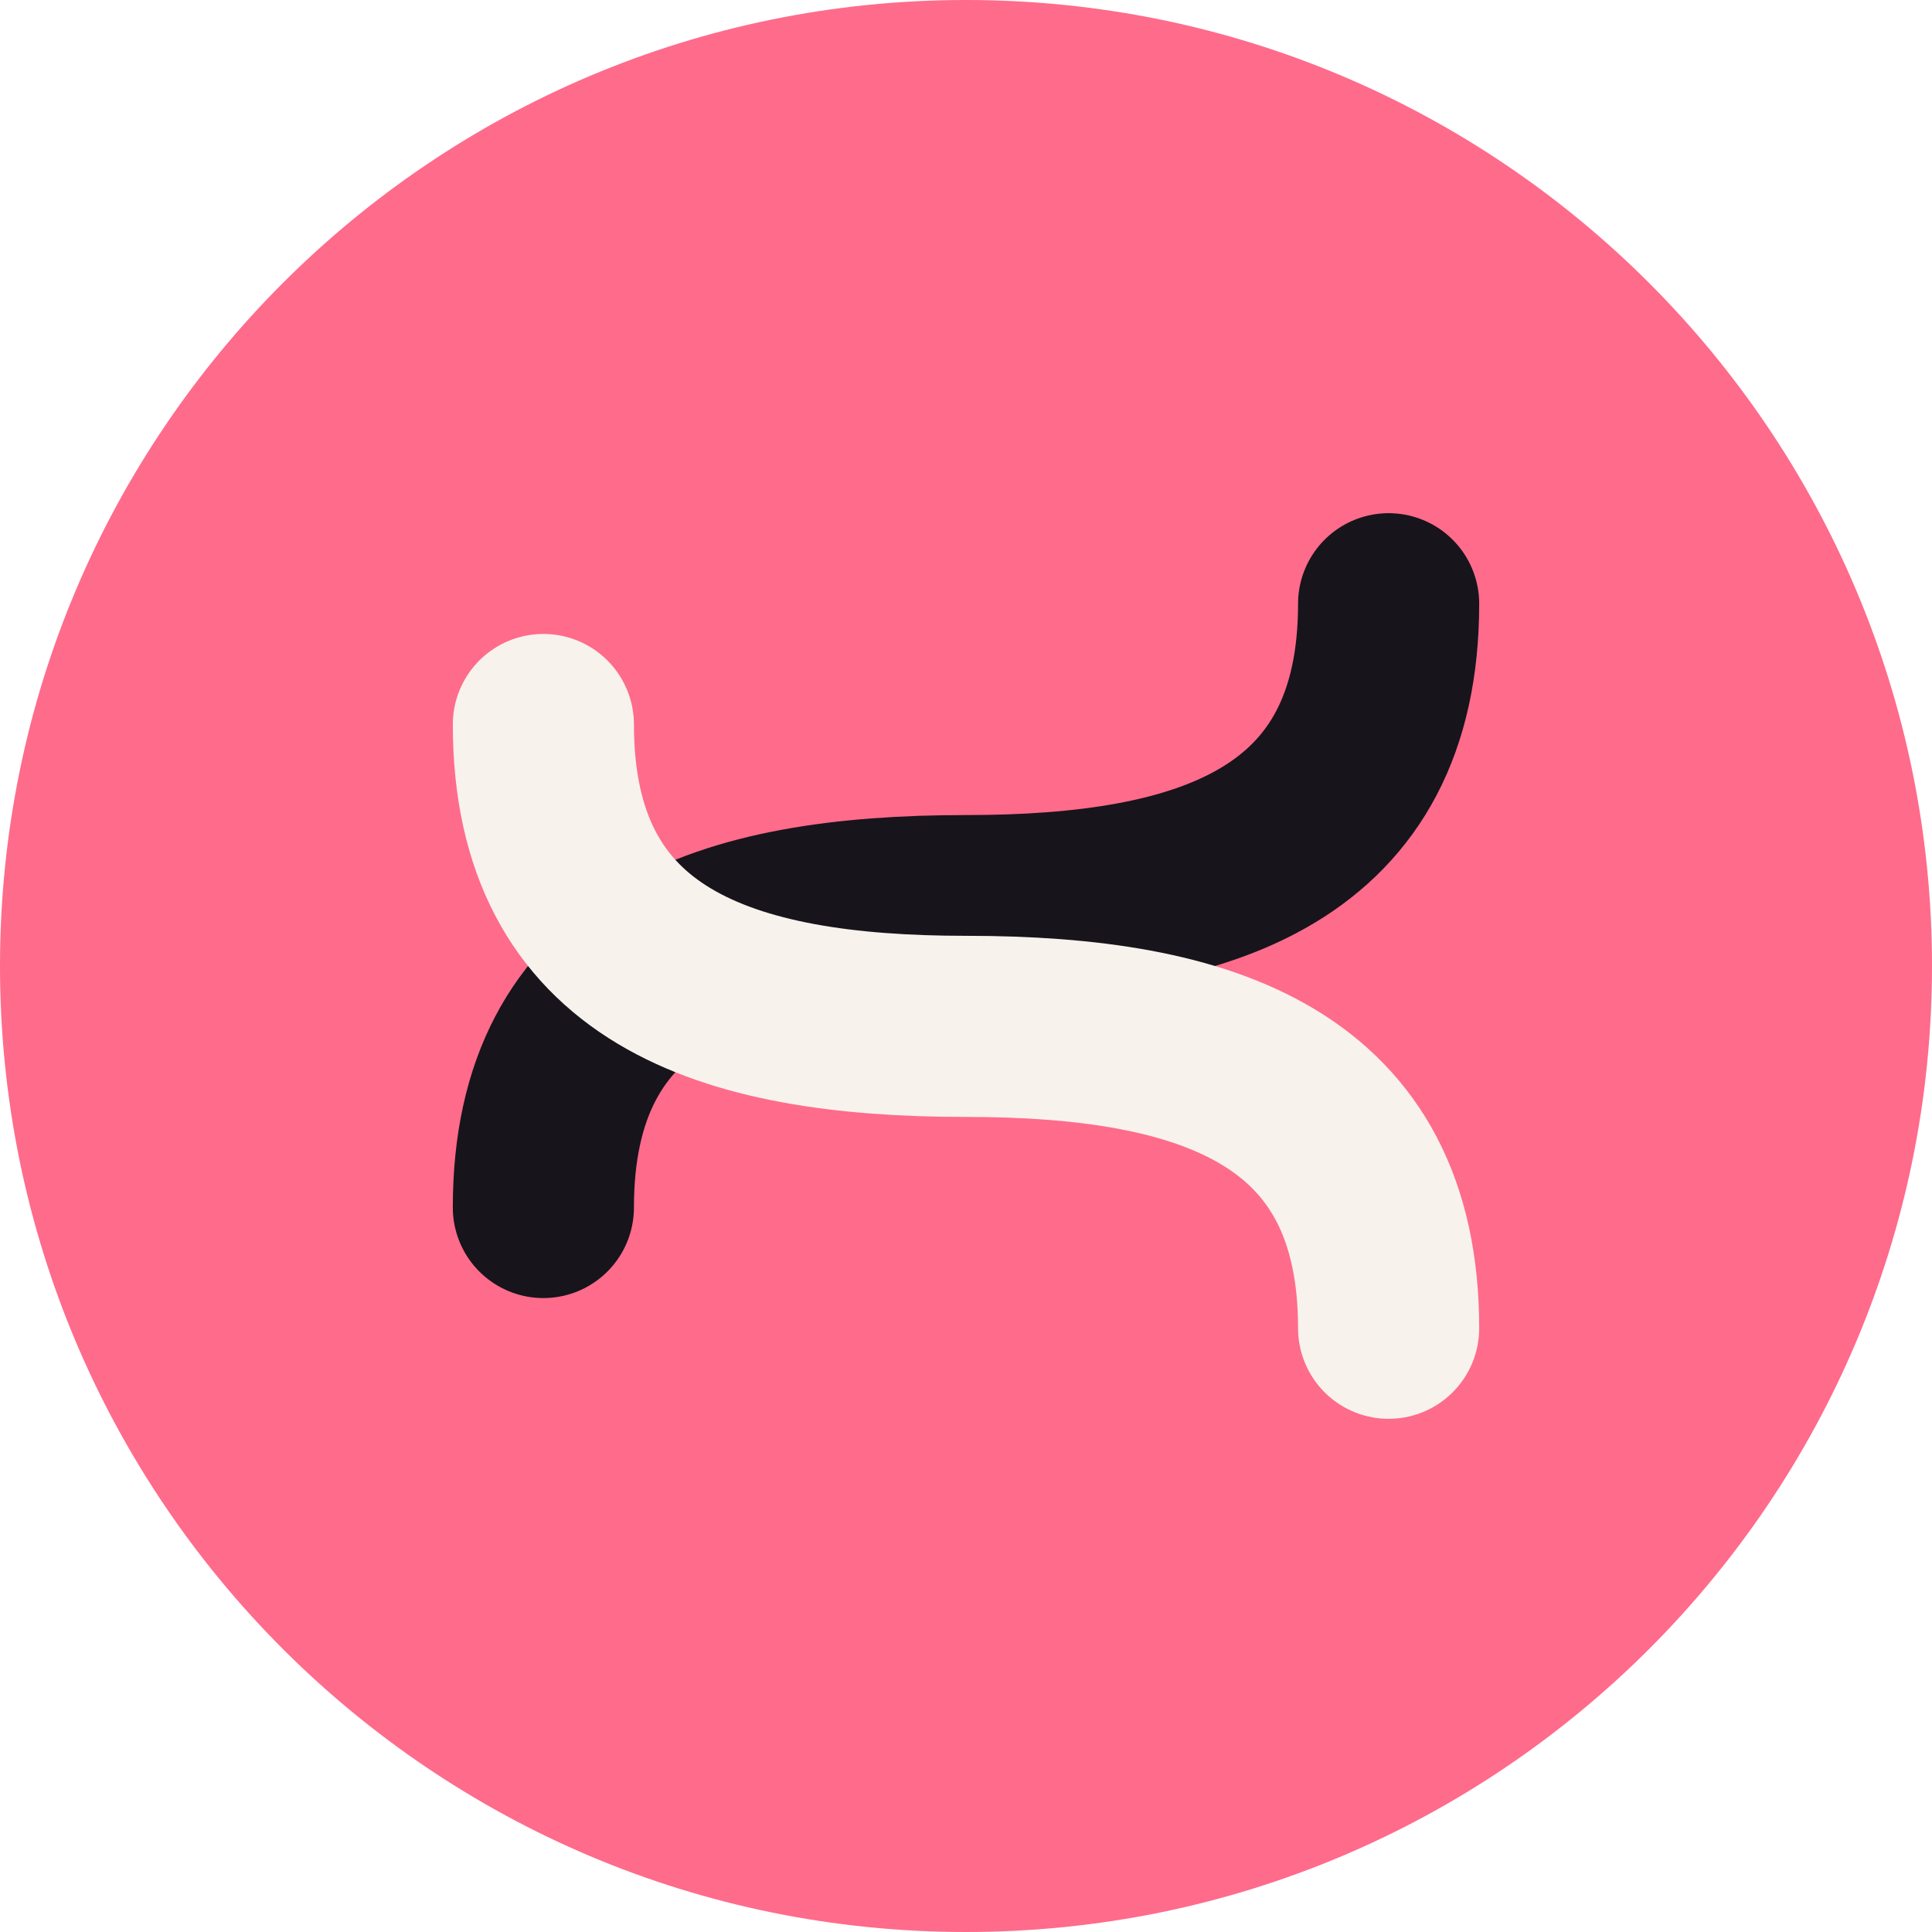
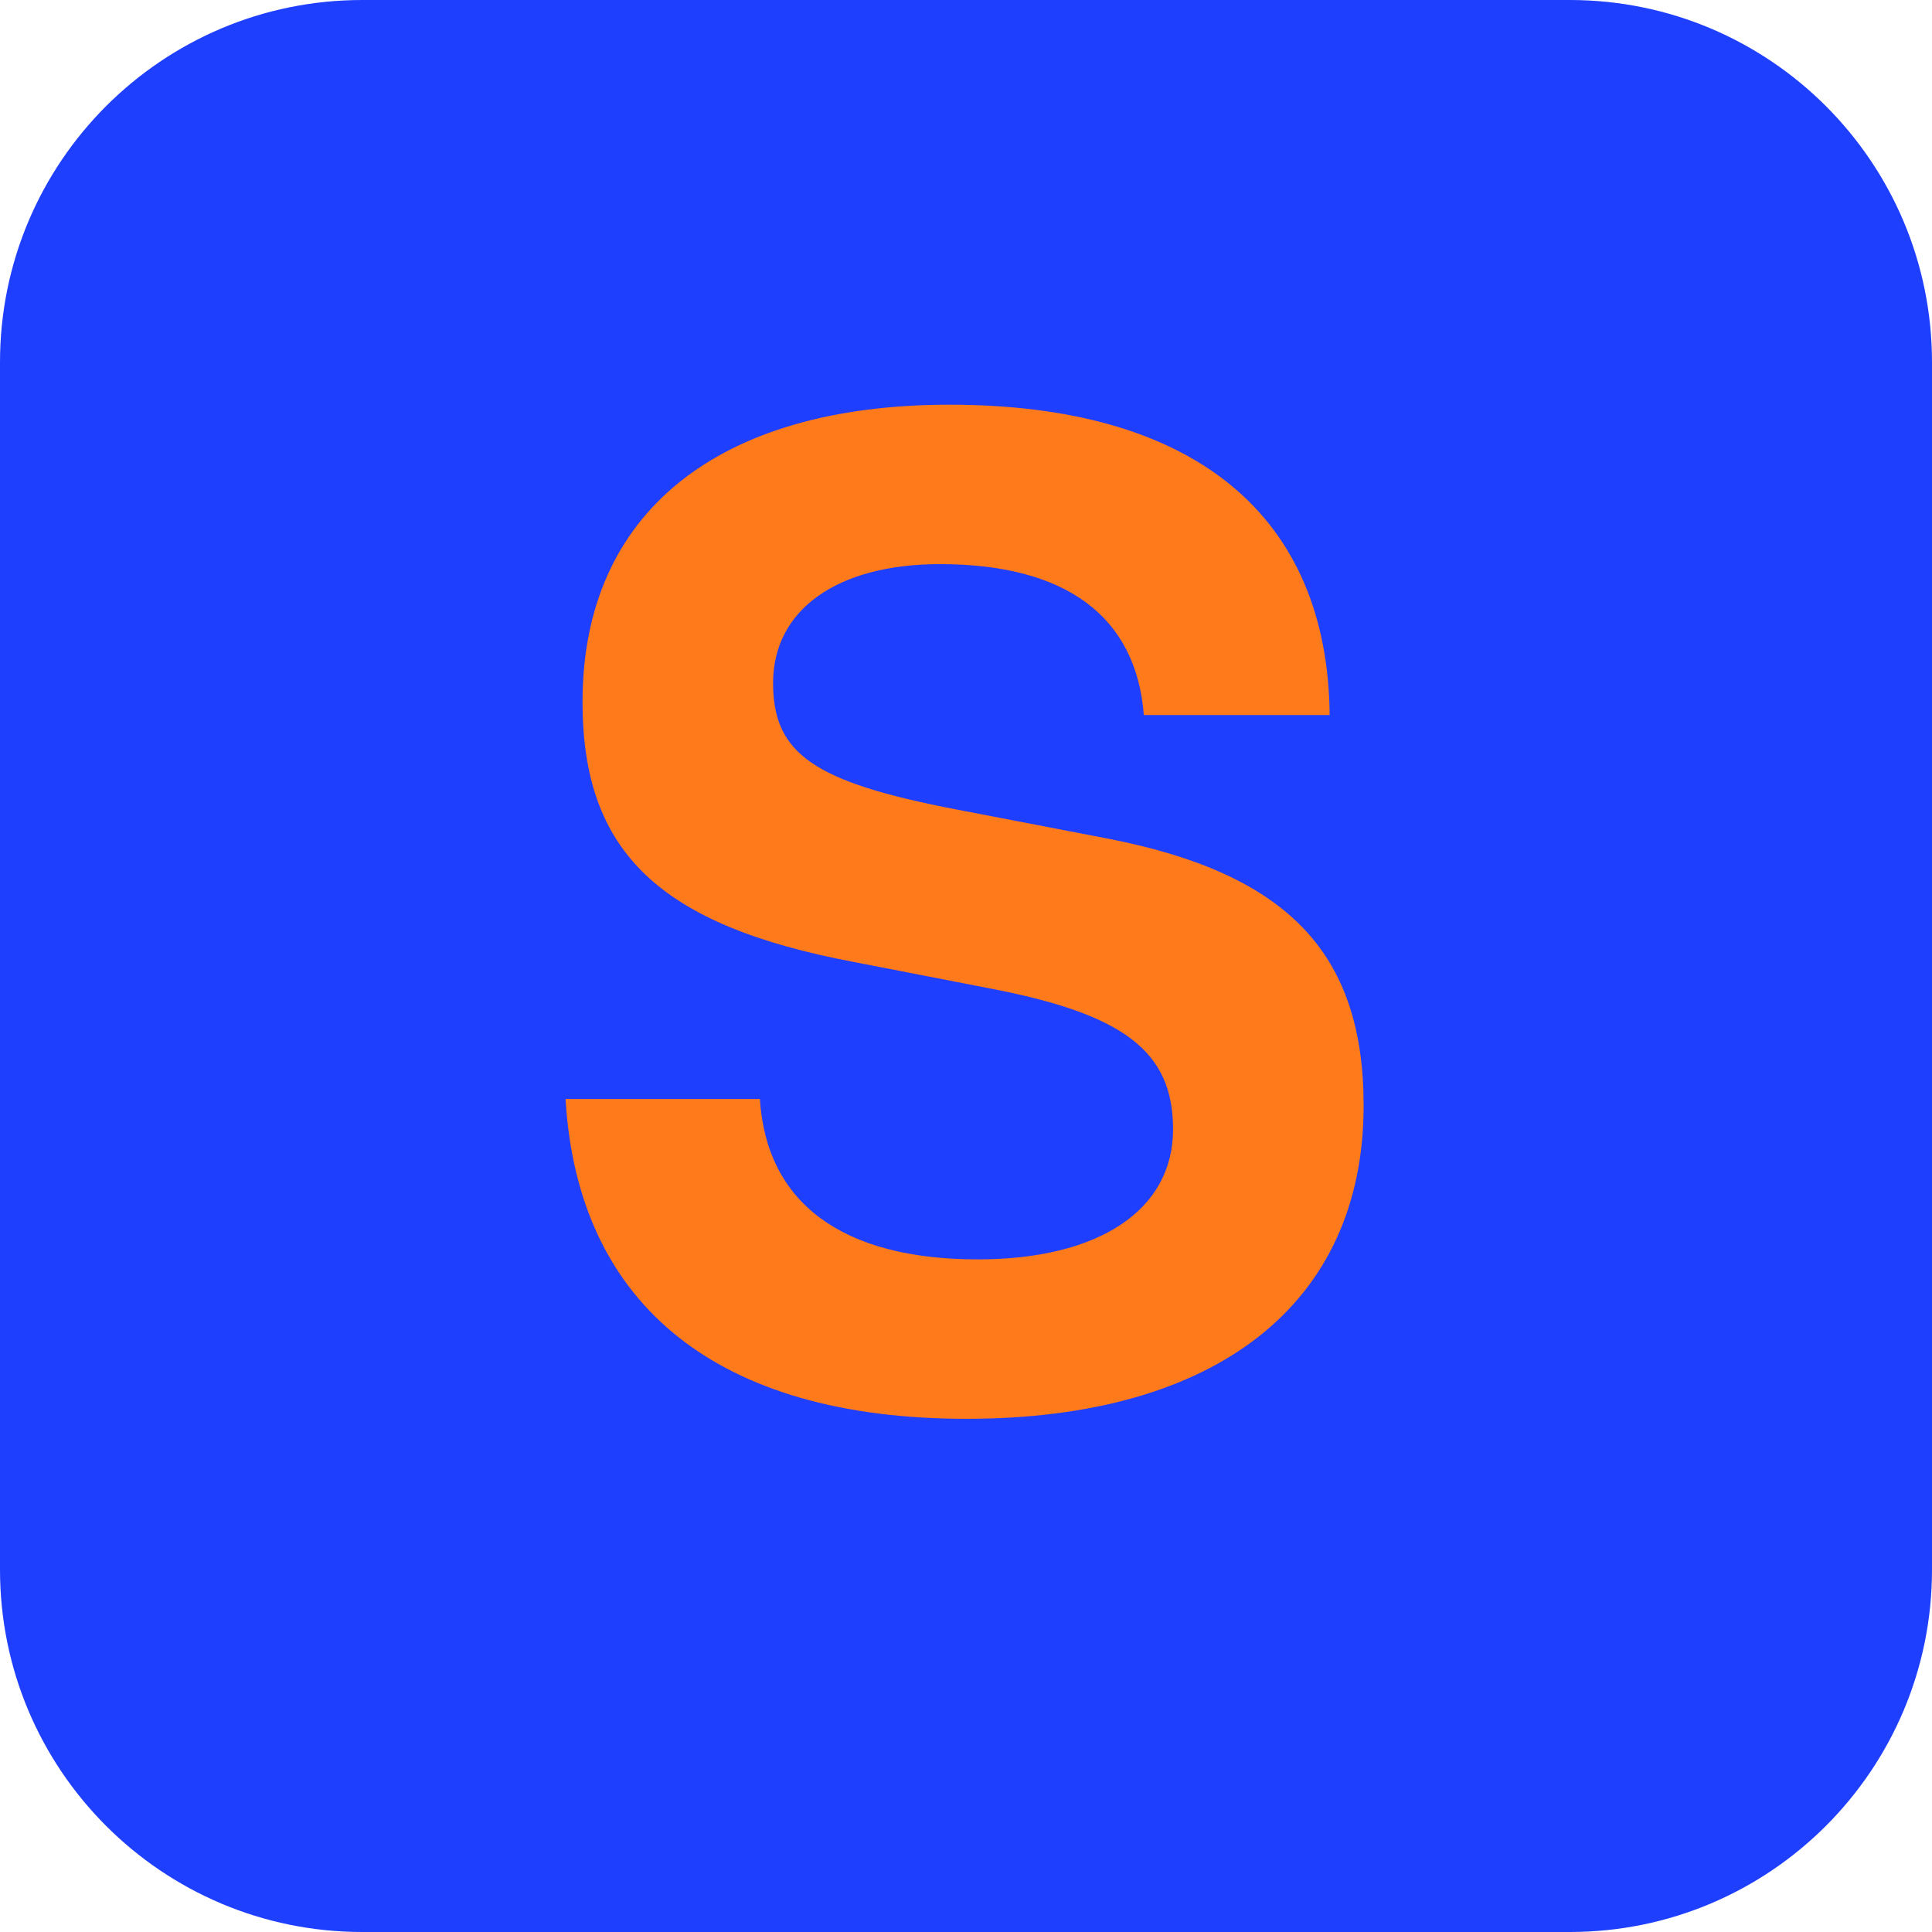
<svg xmlns="http://www.w3.org/2000/svg" viewBox="0 0 32 32">
-   <circle cx="16" cy="16" r="16" fill="#ff6b8b" />
-   <path d="M9 20c0-4 3-5 7-5s7-1 7-5" fill="none" stroke="#17141c" stroke-width="3" stroke-linecap="round" />
-   <path d="M9 12c0 4 3 5 7 5s7 1 7 5" fill="none" stroke="#f7f2ec" stroke-width="3" stroke-linecap="round" />
+   <rect width="32" height="32" rx="6" fill="#1f3fff" />
+   <text x="16" y="23" text-anchor="middle" font-family="Helvetica,Arial,sans-serif" font-weight="800" font-size="22" fill="#ff7a1a">S</text>
</svg>
